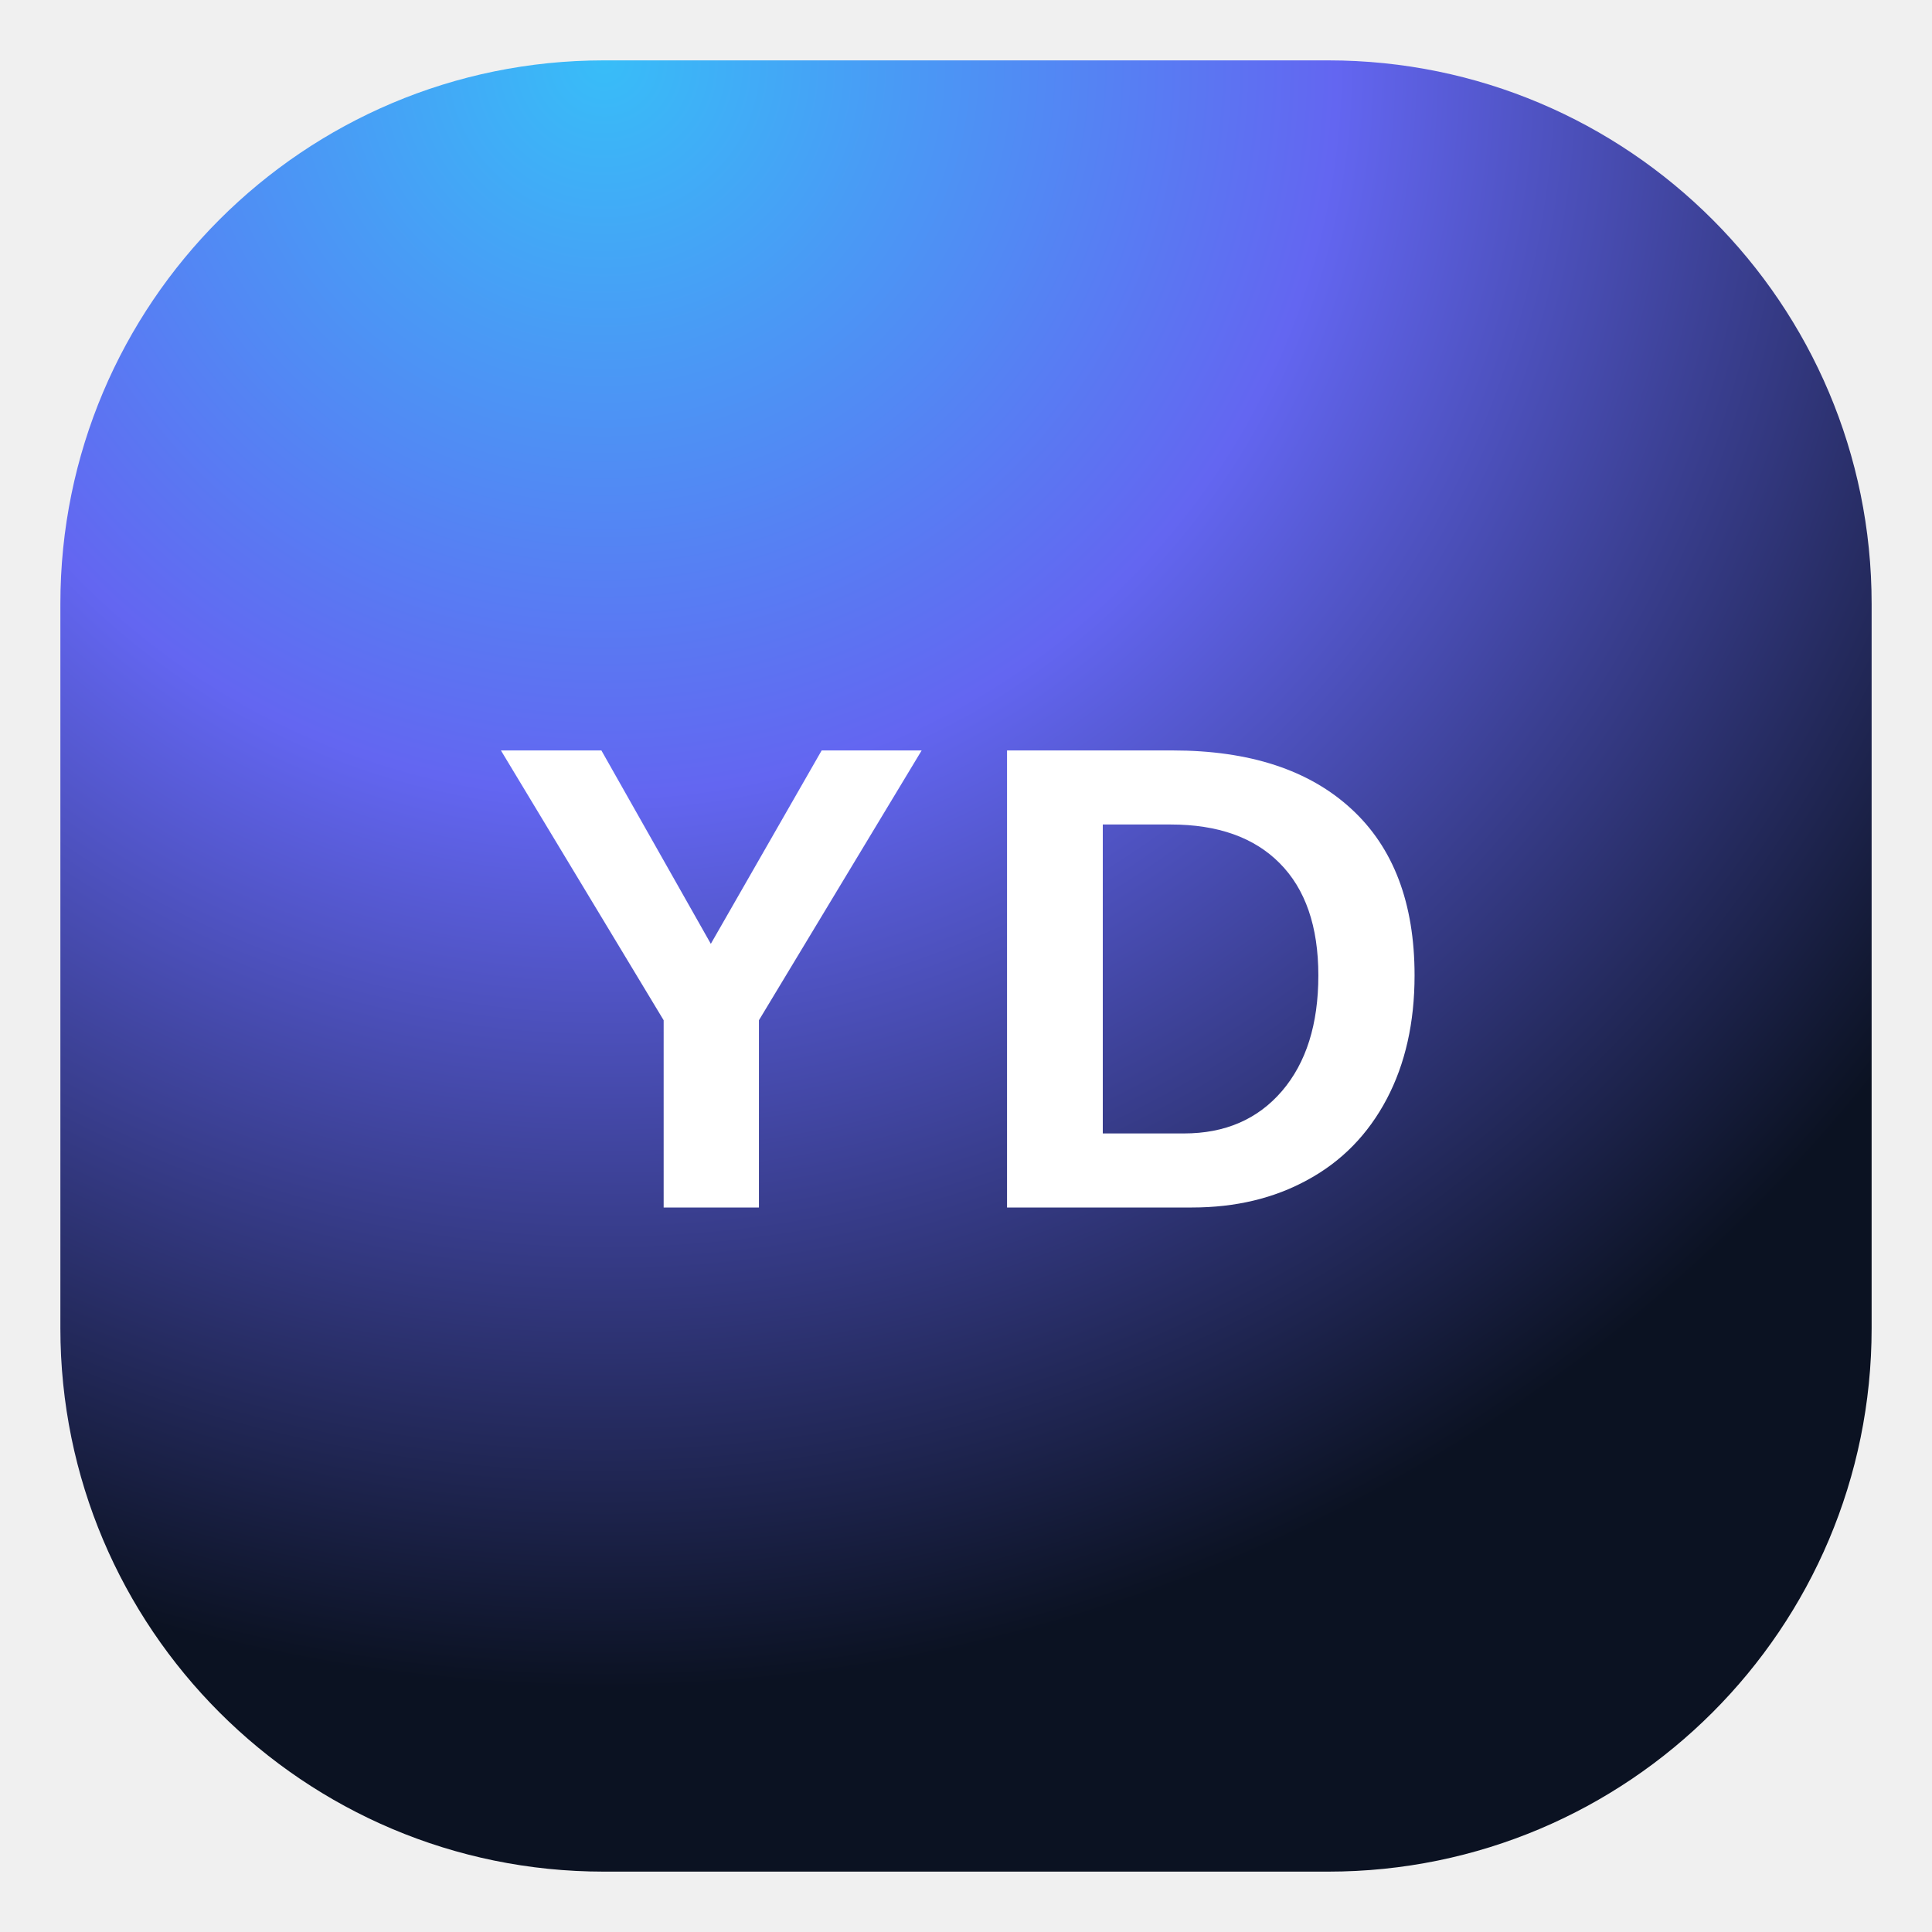
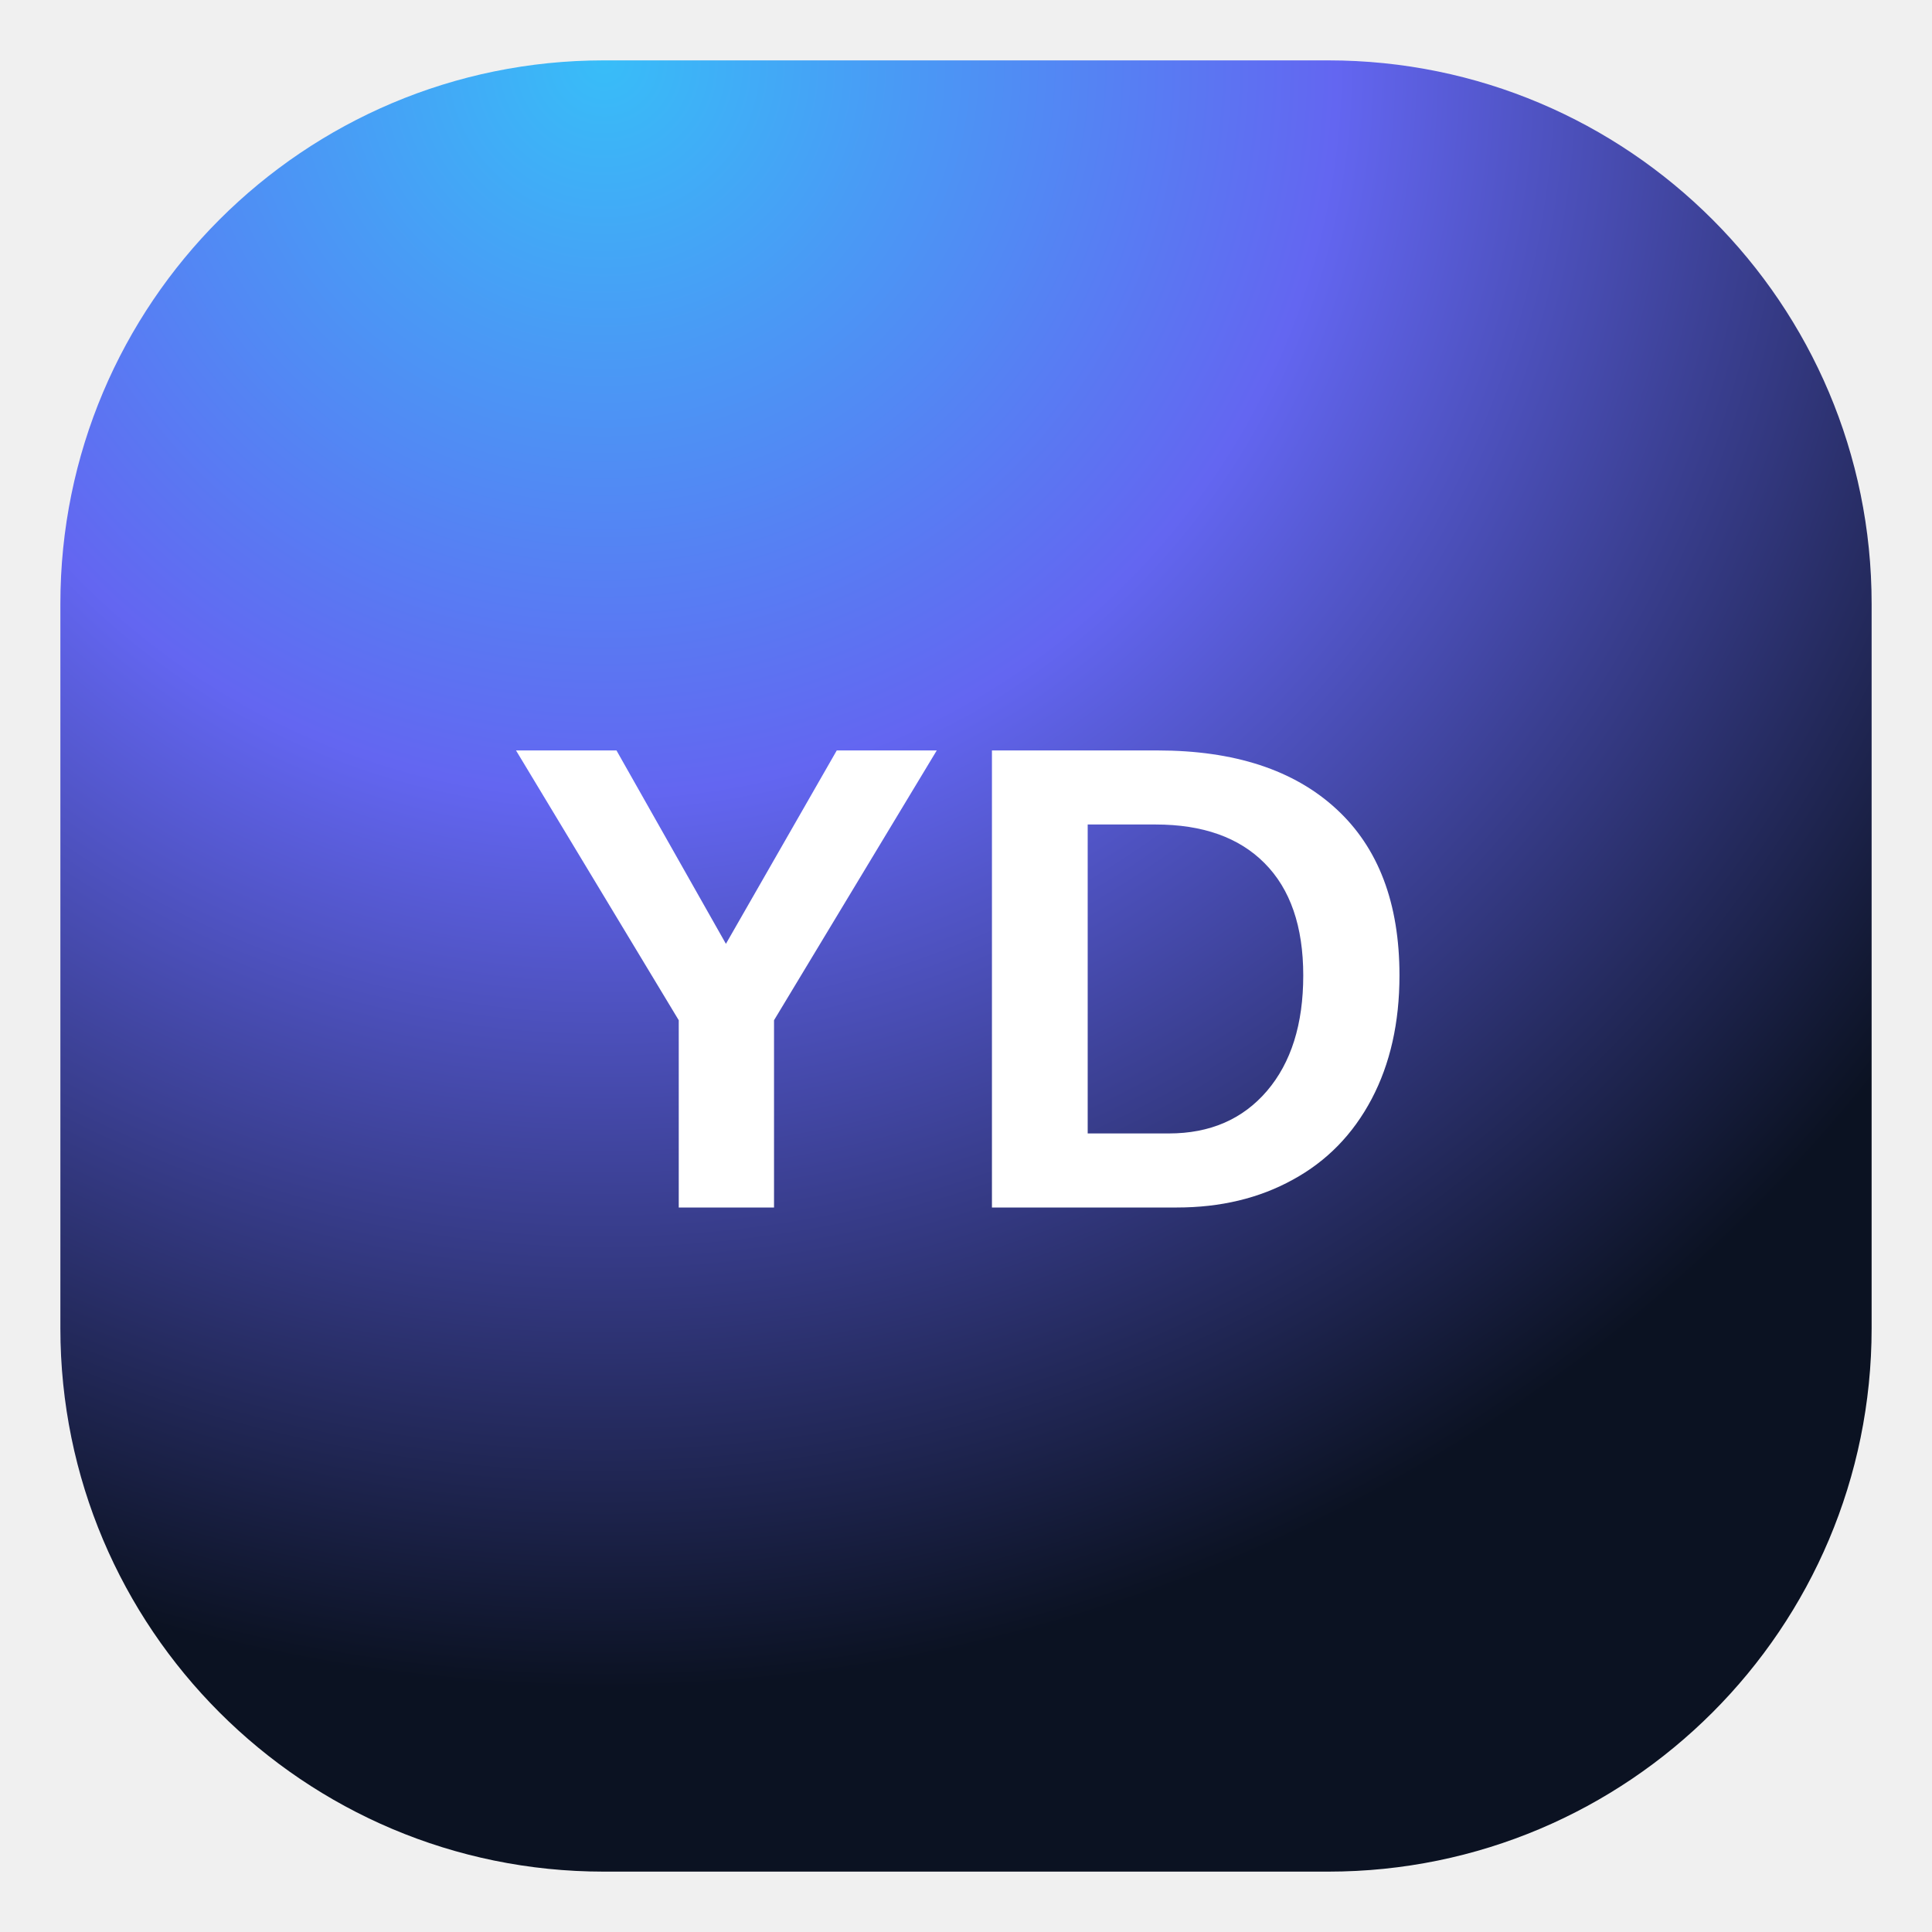
<svg xmlns="http://www.w3.org/2000/svg" width="64" height="64" viewBox="0 0 64 64">
  <defs>
    <radialGradient id="g" cx="30%" cy="0%" r="90%">
      <stop offset="0%" stop-color="#38bdf8" />
      <stop offset="45%" stop-color="#6366f1" />
      <stop offset="100%" stop-color="#0b1222" />
    </radialGradient>
  </defs>
  <rect x="2" y="2" width="60" height="60" rx="18" fill="url(#g)" />
-   <text x="32" y="40" text-anchor="middle" font-family="system-ui,Segoe UI,Arial" font-size="22" font-weight="800" fill="#ffffff" letter-spacing="1">YD</text>
+   <text x="32" y="40" text-anchor="middle" font-family="Arial, sans-serif" font-size="22" font-weight="800" fill="#ffffff">YD</text>
</svg>
